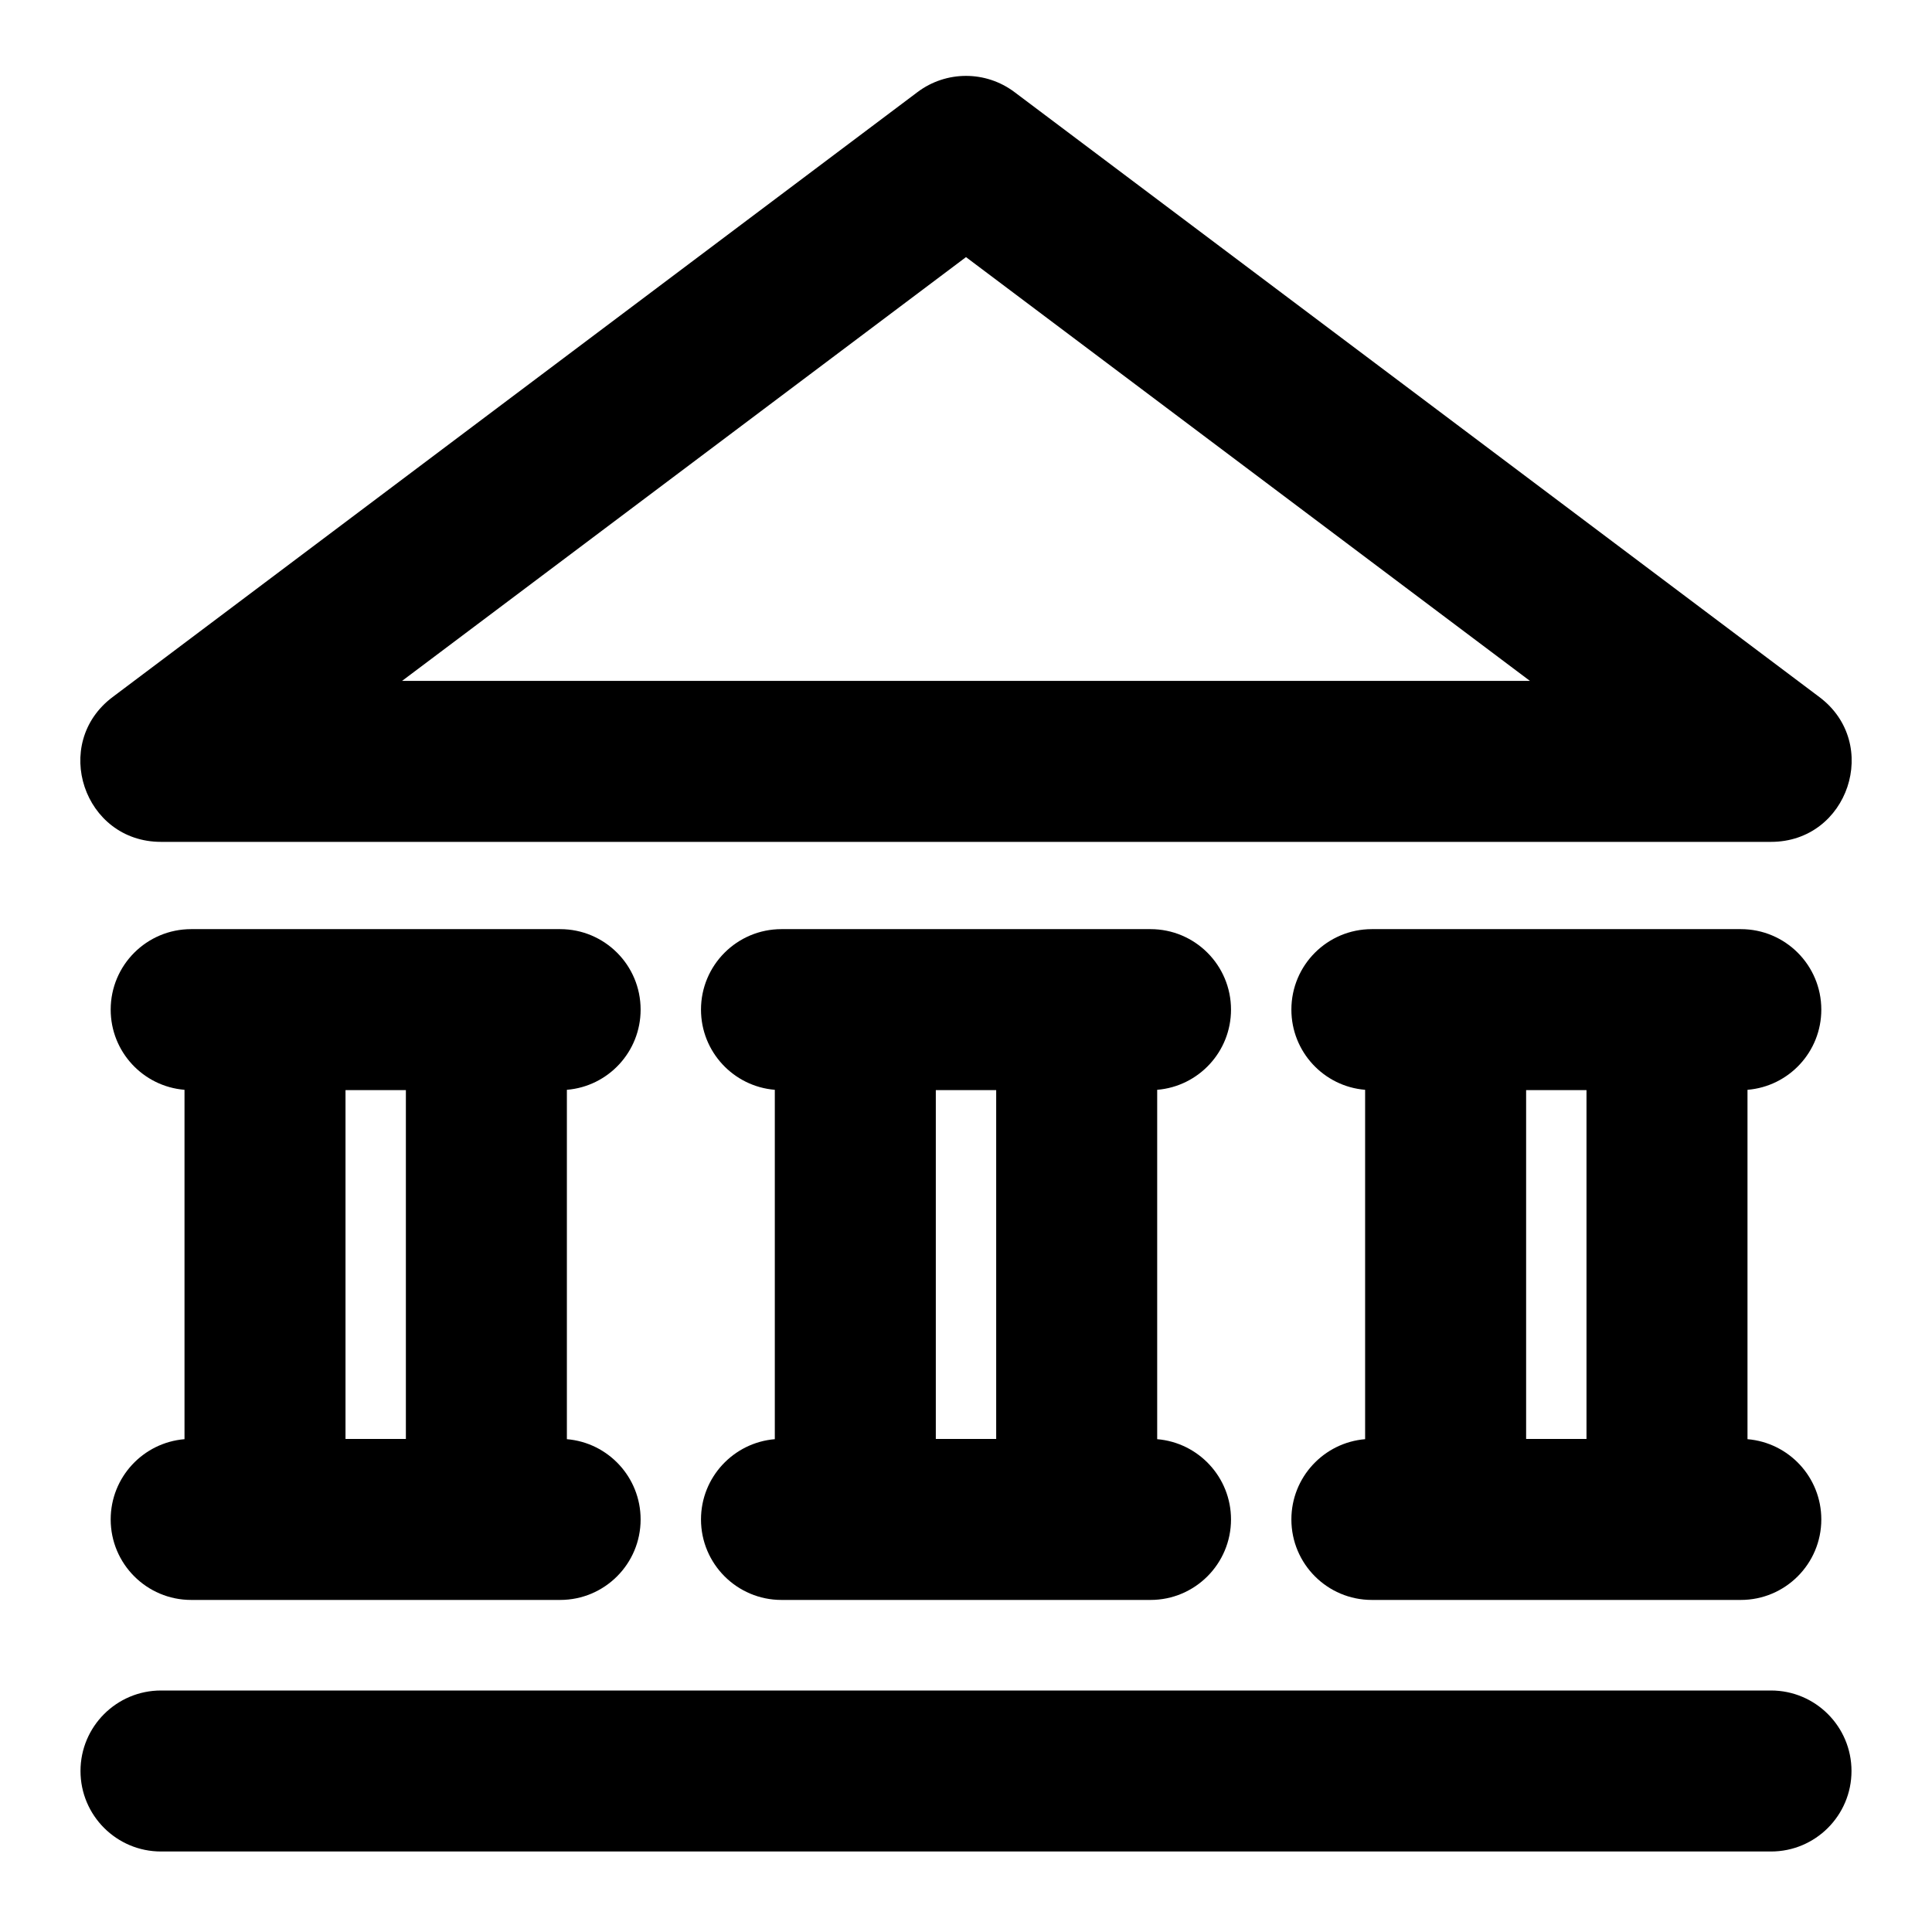
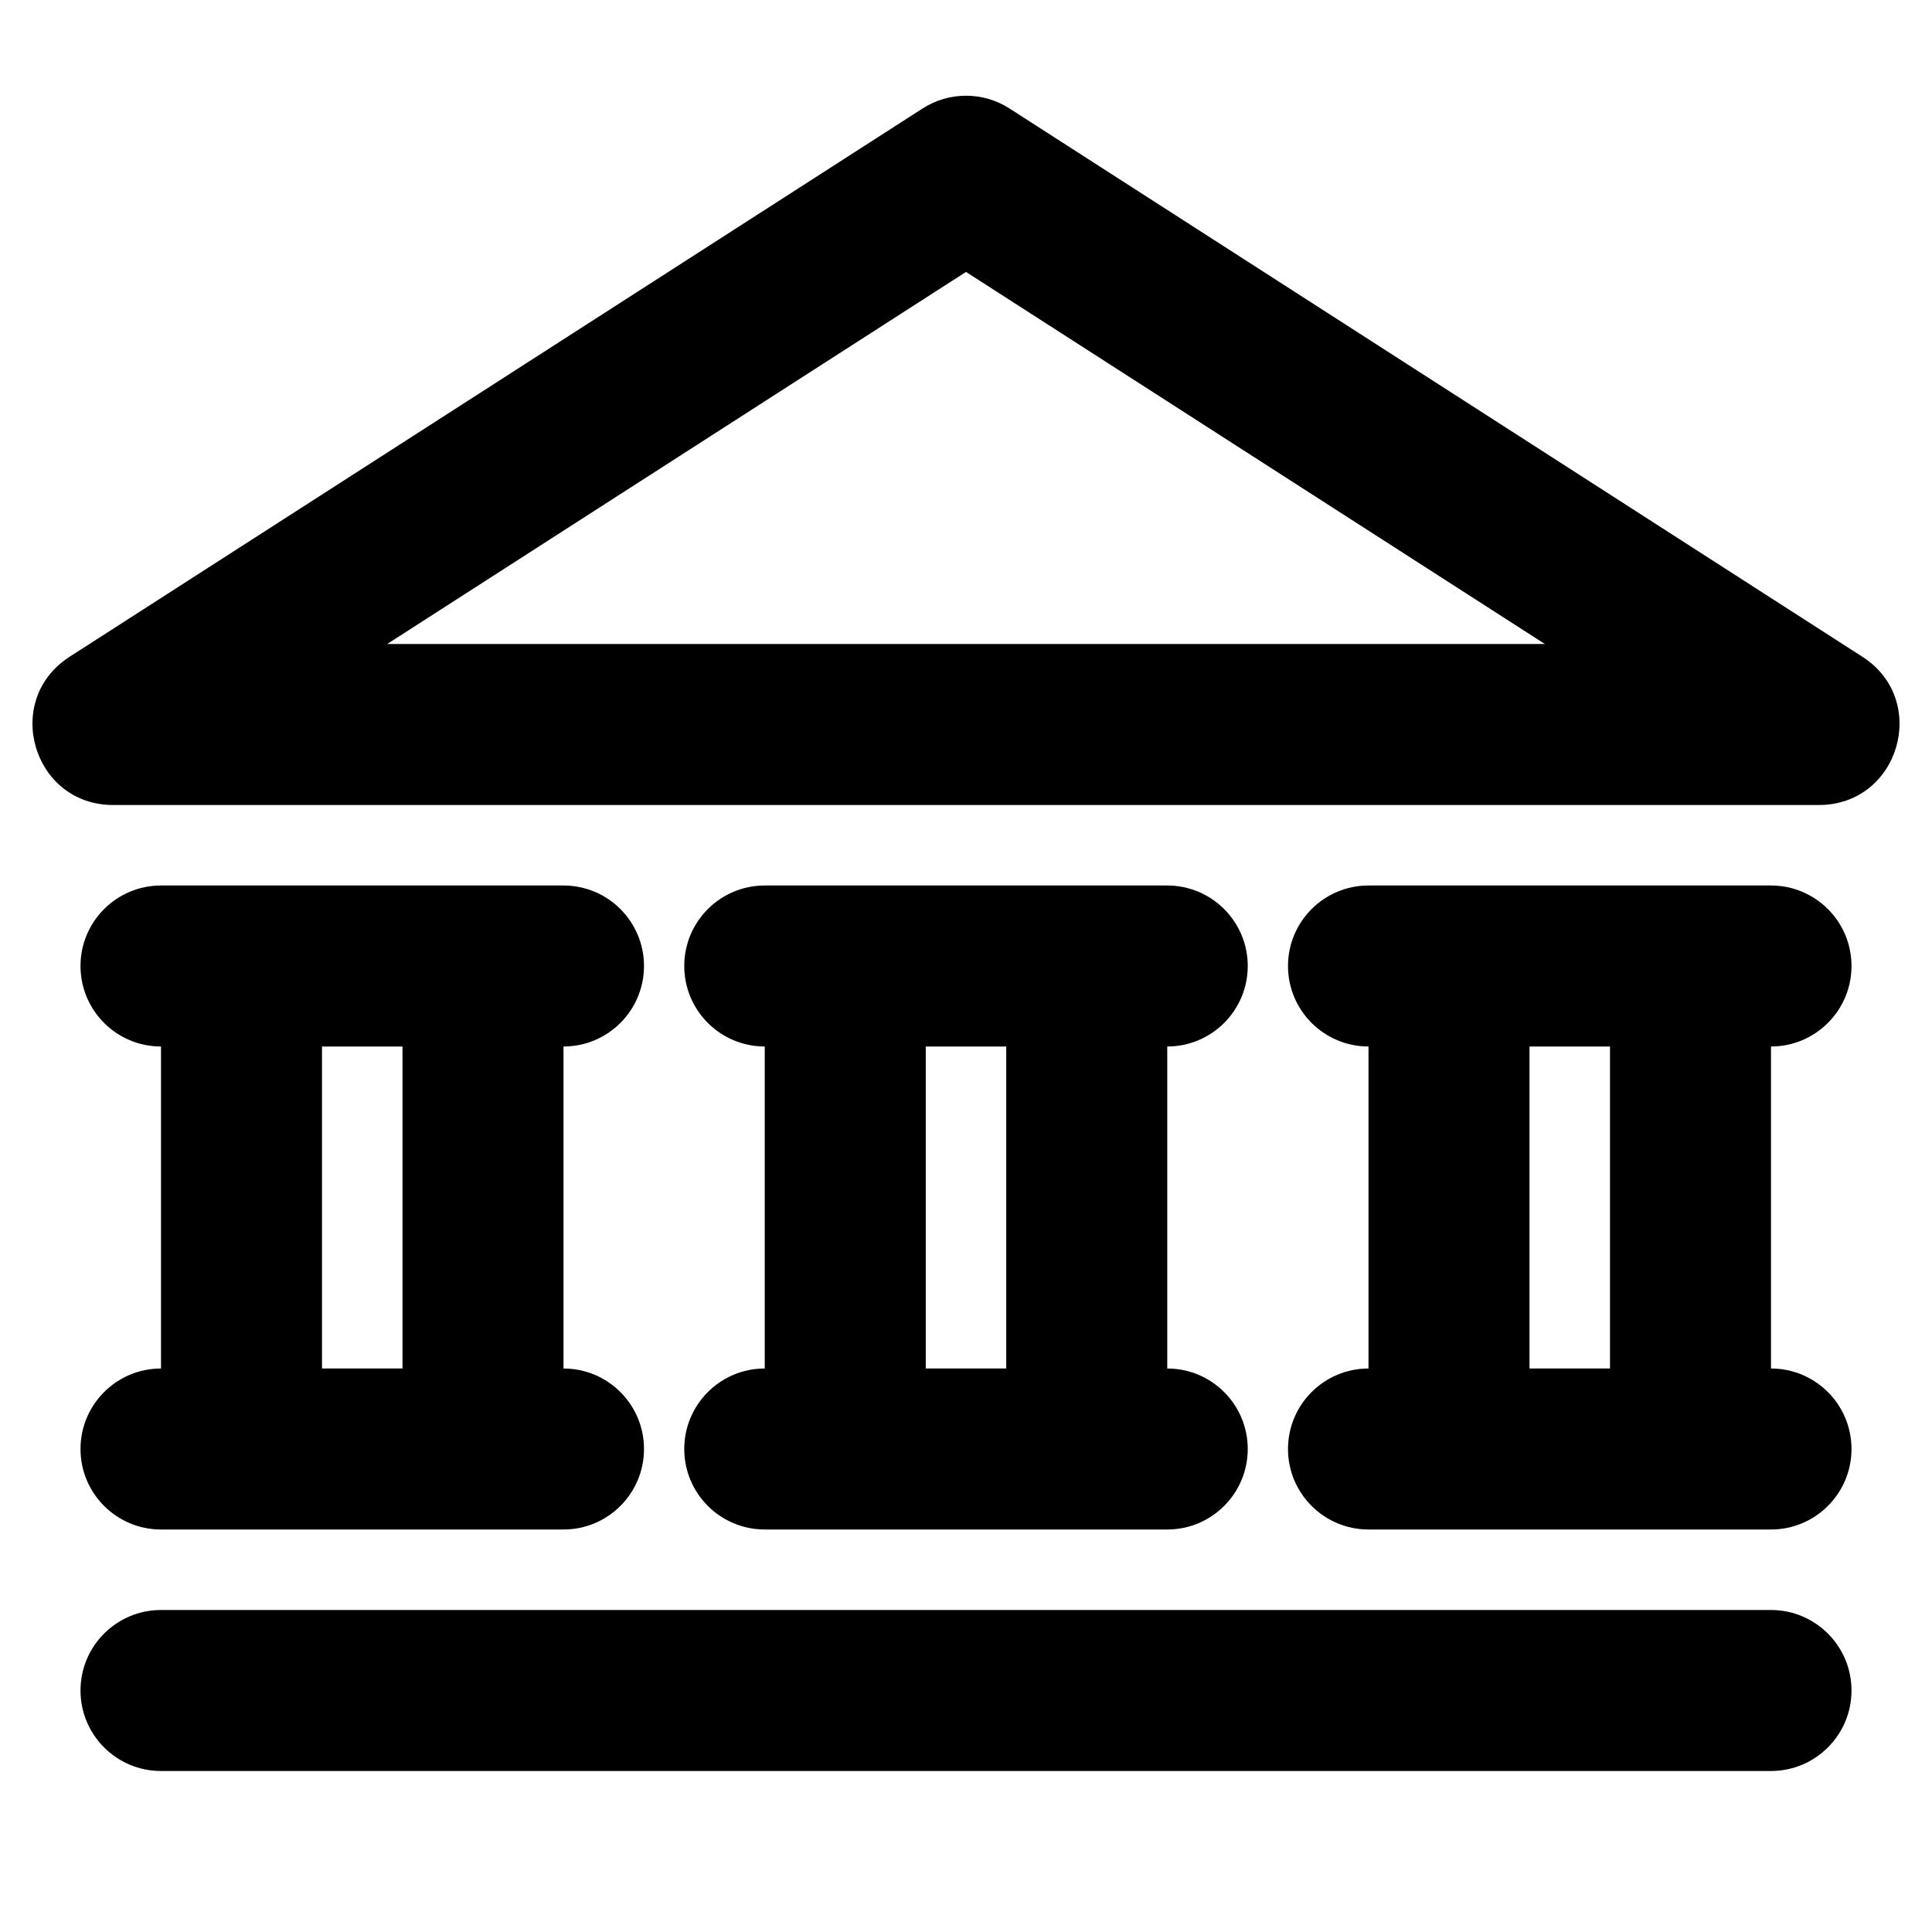
<svg xmlns="http://www.w3.org/2000/svg" width="24" height="24" viewBox="0 0 24 24">
-   <path d="M21.708,17.878 C22.222,17.921 22.625,18.351 22.625,18.875 C22.625,19.427 22.177,19.875 21.625,19.875 L17.042,19.875 C16.489,19.875 16.042,19.427 16.042,18.875 C16.042,18.351 16.445,17.921 16.958,17.878 L16.958,13.538 C16.445,13.496 16.042,13.066 16.042,12.542 C16.042,11.989 16.489,11.542 17.042,11.542 L21.625,11.542 C22.177,11.542 22.625,11.989 22.625,12.542 C22.625,13.066 22.222,13.496 21.708,13.538 L21.708,17.878 Z M19.708,17.875 L19.708,13.542 L18.958,13.542 L18.958,17.875 L19.708,17.875 Z M14.375,17.878 C14.888,17.921 15.292,18.351 15.292,18.875 C15.292,19.427 14.844,19.875 14.292,19.875 L9.708,19.875 C9.156,19.875 8.708,19.427 8.708,18.875 C8.708,18.351 9.112,17.921 9.625,17.878 L9.625,13.538 C9.112,13.496 8.708,13.066 8.708,12.542 C8.708,11.989 9.156,11.542 9.708,11.542 L14.292,11.542 C14.844,11.542 15.292,11.989 15.292,12.542 C15.292,13.066 14.888,13.496 14.375,13.538 L14.375,17.878 Z M12.375,17.875 L12.375,13.542 L11.625,13.542 L11.625,17.875 L12.375,17.875 Z M7.042,17.878 C7.555,17.921 7.958,18.351 7.958,18.875 C7.958,19.427 7.511,19.875 6.958,19.875 L2.375,19.875 C1.823,19.875 1.375,19.427 1.375,18.875 C1.375,18.351 1.778,17.921 2.292,17.878 L2.292,13.538 C1.778,13.496 1.375,13.066 1.375,12.542 C1.375,11.989 1.823,11.542 2.375,11.542 L6.958,11.542 C7.511,11.542 7.958,11.989 7.958,12.542 C7.958,13.066 7.555,13.496 7.042,13.538 L7.042,17.878 Z M5.042,17.875 L5.042,13.542 L4.292,13.542 L4.292,17.875 L5.042,17.875 Z M2,23 C1.448,23 1,22.552 1,22 C1,21.448 1.448,21 2,21 L22,21 C22.552,21 23,21.448 23,22 C23,22.552 22.552,23 22,23 L2,23 Z M2,10.458 C1.039,10.458 0.631,9.236 1.399,8.659 L11.399,1.143 C11.755,0.876 12.245,0.876 12.601,1.143 L22.601,8.659 C23.369,9.236 22.961,10.458 22,10.458 L2,10.458 Z M4.995,8.458 L19.005,8.458 L12,3.194 L4.995,8.458 Z" />
+   <path d="m 12.541,1.348 c -0.329,-0.212 -0.752,-0.212 -1.081,0 L 0.864,8.159 C 0.025,8.699 0.407,10 1.405,10 H 22.595 c 0.998,0 1.38,-1.301 0.541,-1.841 z m 6.65,6.652 H 4.81 L 12,3.378 Z M7 17C7.552 17 8 17.448 8 18C8 18.552 7.552 19 7 19H2C1.448 19 1 18.552 1 18C1 17.448 1.448 17 2 17V13C1.448 13 1 12.552 1 12C1 11.448 1.448 11 2 11H7C7.552 11 8 11.448 8 12C8 12.552 7.552 13 7 13V17ZM4 13V17H5V13H4Z M 9.5,17 v -4 c -0.552,0 -1,-0.448 -1,-1 0,-0.552 0.448,-1 1,-1 h 5 c 0.552,0 1,0.448 1,1 0,0.552 -0.448,1 -1,1 v 4 c 0.552,0 1,0.448 1,1 0,0.552 -0.448,1 -1,1 h -5 c -0.552,0 -1,-0.448 -1,-1 0,-0.552 0.448,-1 1,-1 z m 3,0 v -4 h -1 v 4 z M22 20C22.552 20 23 20.448 23 21C23 21.552 22.552 22 22 22H2C1.448 22 1 21.552 1 21C1 20.448 1.448 20 2 20H22Z M 17,17 v -4 c -0.552,0 -1,-0.448 -1,-1 0,-0.552 0.448,-1 1,-1 h 5 c 0.552,0 1,0.448 1,1 0,0.552 -0.448,1 -1,1 v 4 c 0.552,0 1,0.448 1,1 0,0.552 -0.448,1 -1,1 h -5 c -0.552,0 -1,-0.448 -1,-1 0,-0.552 0.448,-1 1,-1 z m 3,0 v -4 h -1 v 4 z" />
</svg>
